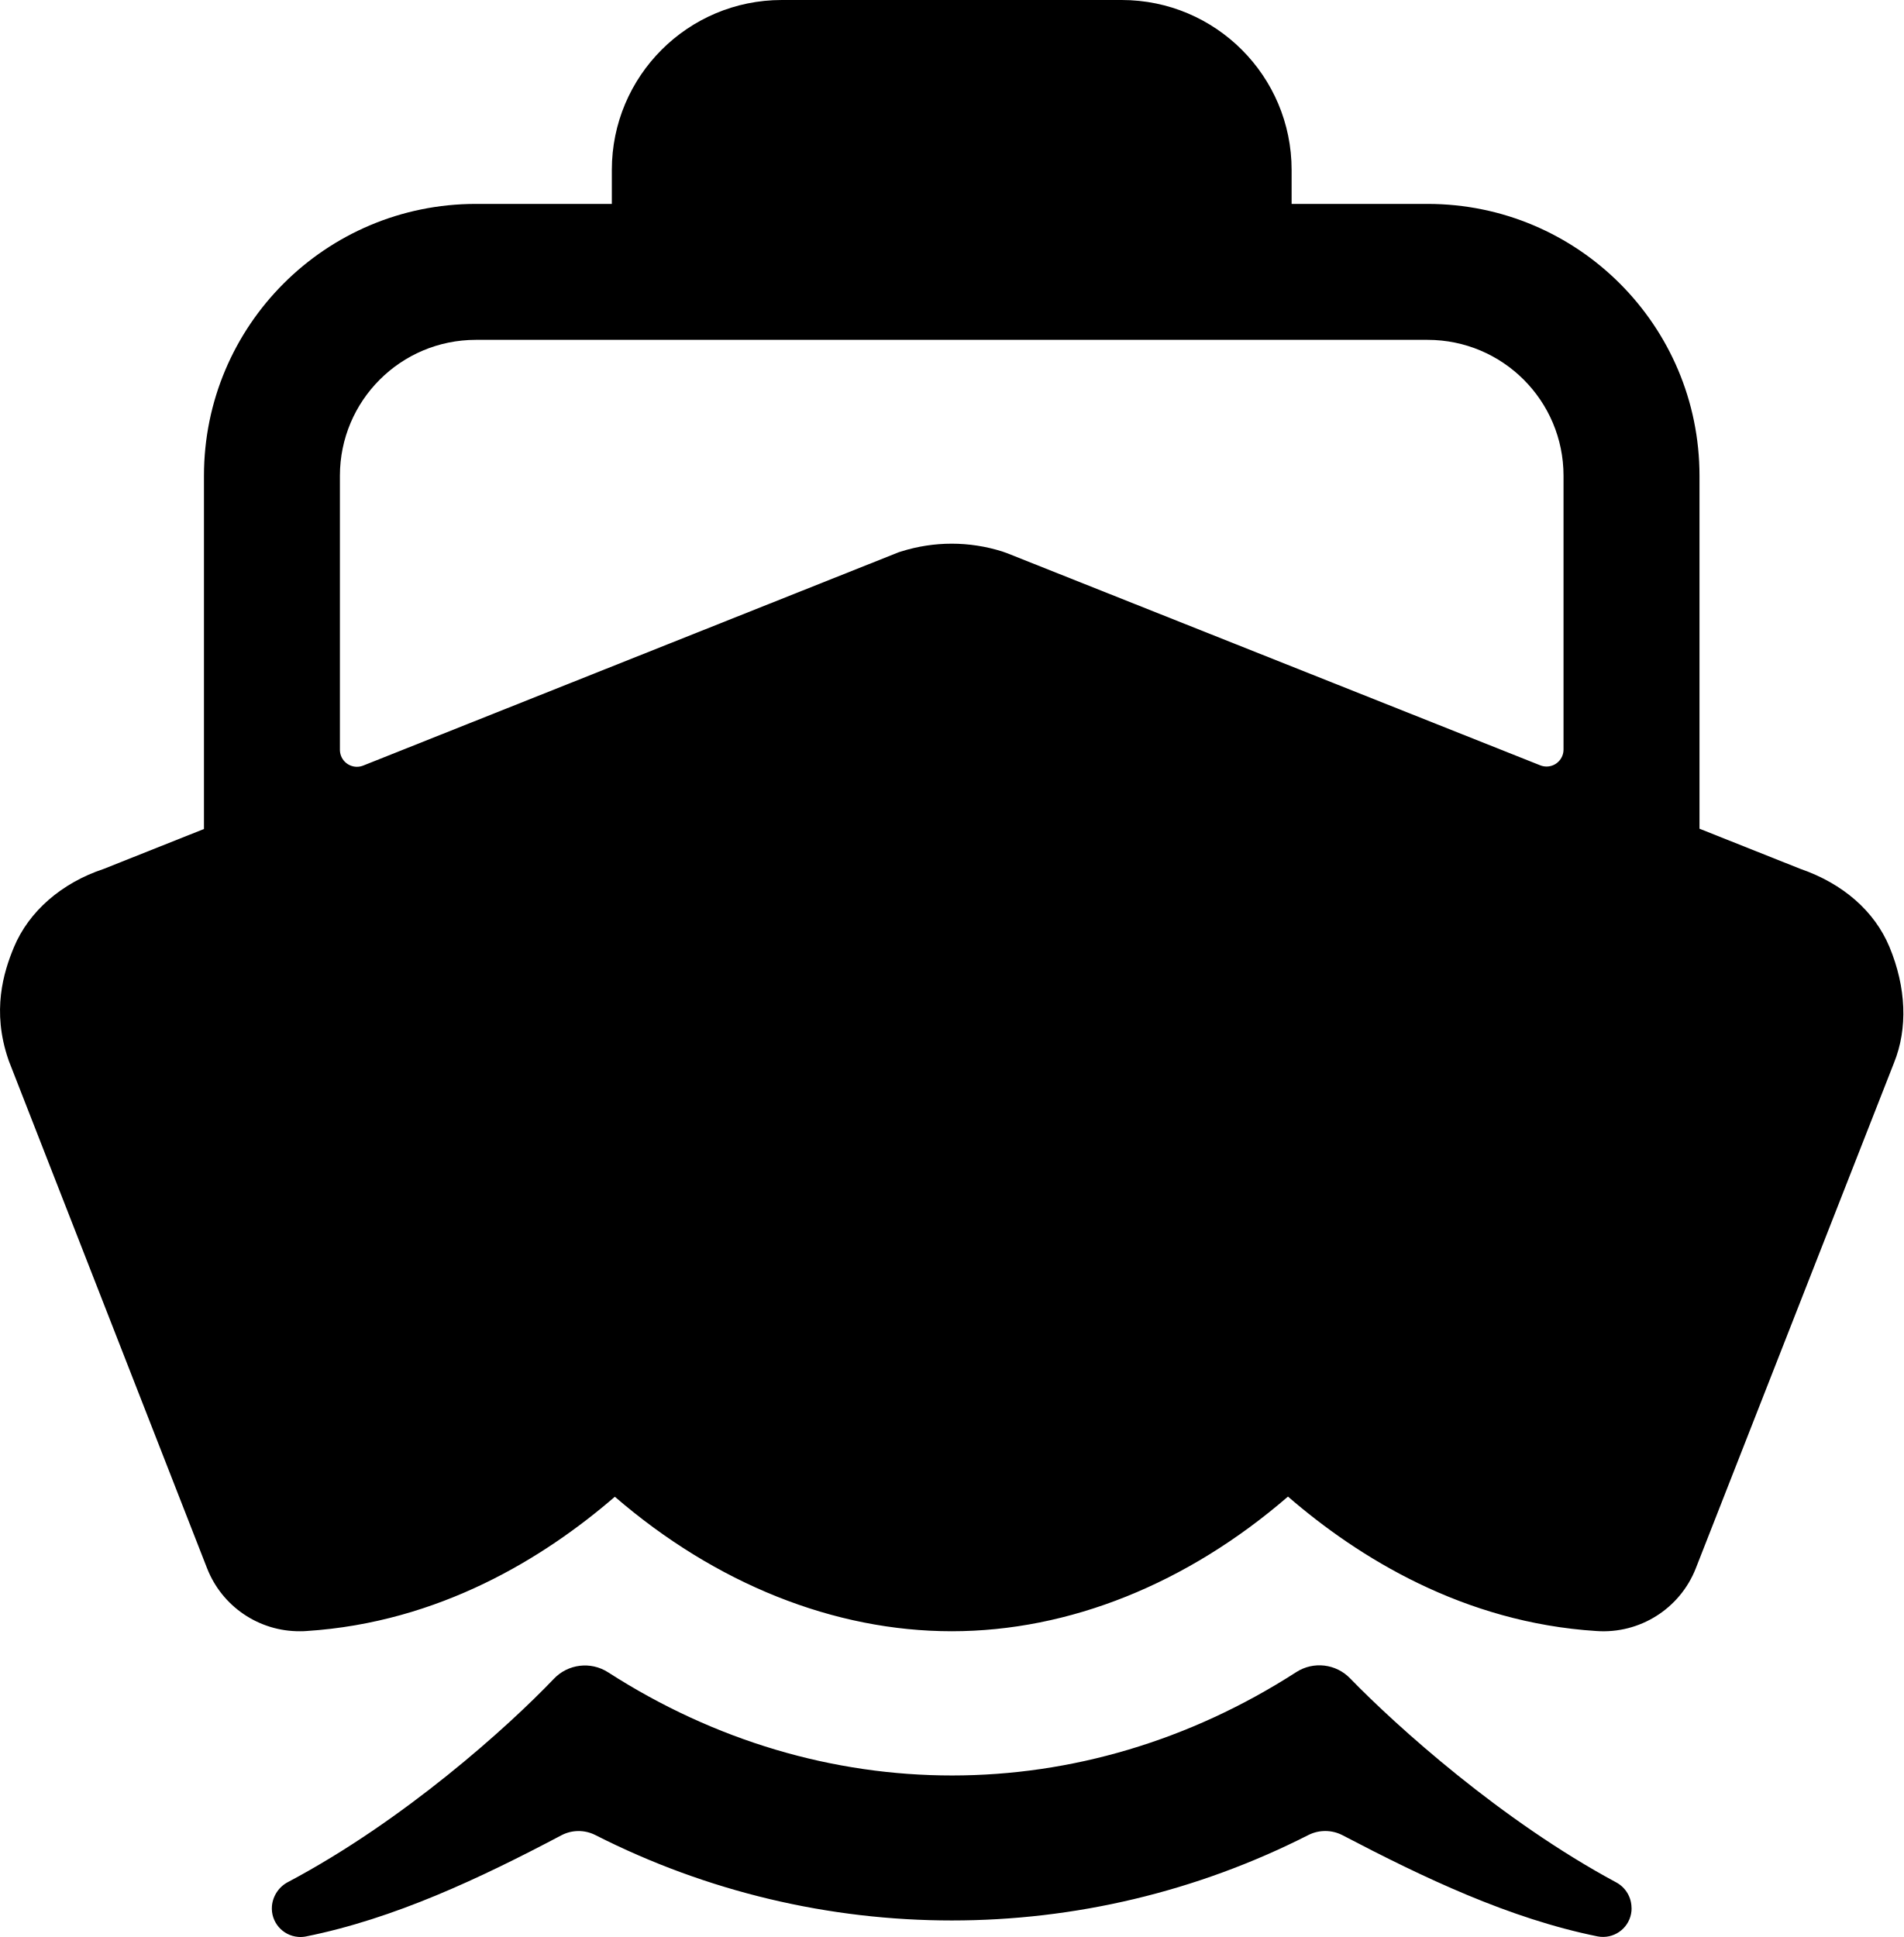
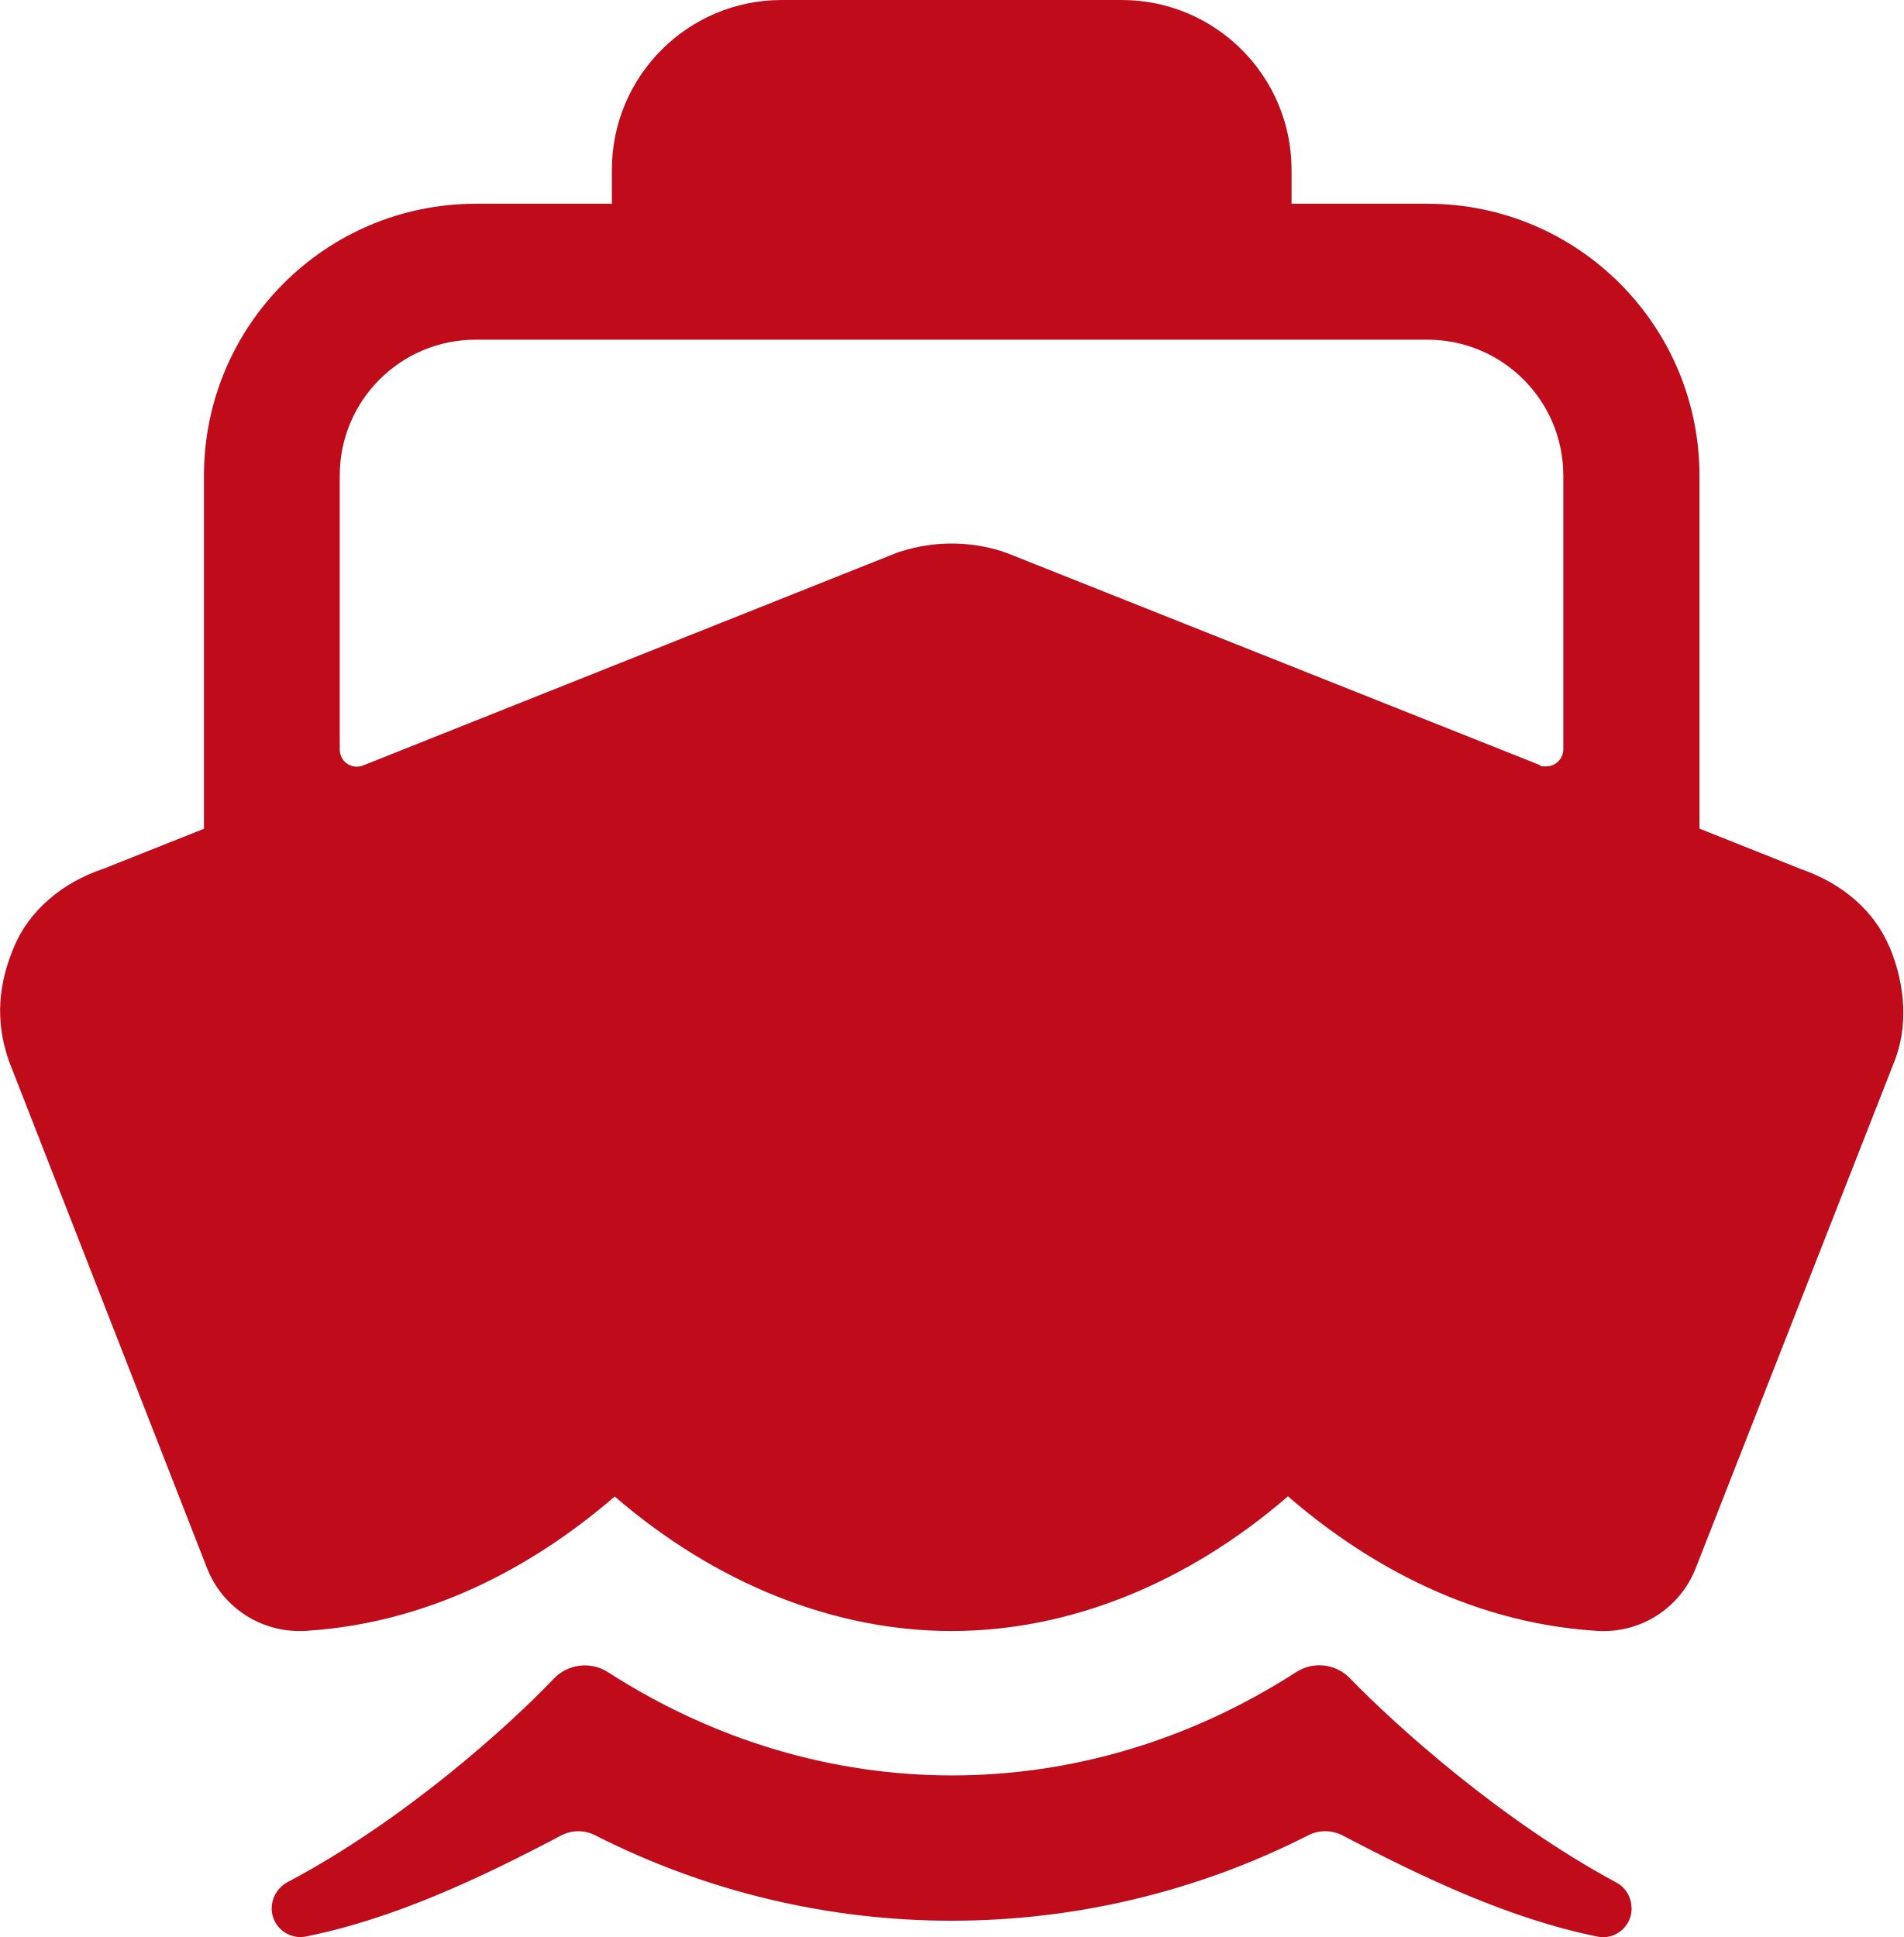
- <svg xmlns="http://www.w3.org/2000/svg" id="Layer_1" data-name="Layer 1" viewBox="0 0 1061.06 1080">
+ <svg xmlns="http://www.w3.org/2000/svg" version="1.1" viewBox="0 0 1061.1 1080">
  <defs>
    <style>
      .cls-1 {
-         fill: #000;
-         stroke-width: 0px;
+         fill: #bf0b1a;
      }
    </style>
  </defs>
-   <path class="cls-1" d="M909.52,1063.8c0-5.93-3.25-11.38-8.46-14.21-64.12-34.46-122.59-87.21-148.32-113.69-7.88-8.27-20.53-9.77-30.13-3.58-119.21,76.79-264.35,76.83-383.58.12-9.69-6.26-22.46-4.7-30.36,3.69-25.51,26.72-83.35,78.87-147.87,113.1-5.22,2.62-8.7,7.76-9.21,13.57-.69,8.78,5.86,16.45,14.64,17.15,1.38.11,2.76.04,4.12-.21,49.38-9.9,97.11-32.4,142.59-56.44,5.92-3.12,12.98-3.17,18.95-.14,124.88,63.49,272.58,63.49,397.46,0,6.03-3.06,13.17-3,19.16.14,45.24,23.69,92.89,46.4,142.11,56.37,8.65,1.66,17-4,18.66-12.64.21-1.07.3-2.16.28-3.25l-.05.02Z" />
-   <path class="cls-1" d="M1053.31,527.97h0c-8.27-19.87-25.82-35.27-49.5-43.46l-56.39-22.45v-196.78c0-83.72-67.87-151.59-151.59-151.59h-75.79v-18.95c0-52.32-42.42-94.74-94.74-94.74h-189.48c-52.32,0-94.74,42.42-94.74,94.74v18.95h-75.79c-83.72,0-151.59,67.87-151.59,151.59v196.94l-55.85,22.24c-23.54,7.82-41.76,23.69-50.09,43.68-5.8,13.95-12.43,35.53-3.08,62.67l.24.71,110.52,282.9c8.33,21.28,28.9,35.23,51.75,35.1,1.18,0,2.37,0,3.62-.12,74.18-4.74,132.64-40.9,171.95-74.87,56.16,48.48,122.22,74.99,187.8,74.99s131.29-26.53,187.45-75.08c39.29,34.01,97.82,70.27,171.98,74.96,24.09,1.69,46.5-12.44,55.35-34.91l110.49-281.85c7.77-19.16,6.87-42.06-2.51-64.66ZM561.35,308.41l-2.7-.95c-18.29-5.76-37.91-5.76-56.21,0l-1.37.43-298.6,118.97c-4.86,1.94-10.37-.44-12.31-5.3-.45-1.12-.67-2.31-.67-3.51v-152.77c0-41.86,33.93-75.79,75.79-75.79h530.55c41.86,0,75.79,33.93,75.79,75.79v152.63c0,5.23-4.23,9.48-9.46,9.48-1.2,0-2.4-.23-3.51-.67l-297.3-118.31Z" />
+   <g>
+     <g id="Layer_1">
+       <g>
+         <path class="cls-1" d="M909.5,1063.8c0-5.9-3.2-11.4-8.5-14.2-64.1-34.5-122.6-87.2-148.3-113.7-7.9-8.3-20.5-9.8-30.1-3.6-119.2,76.8-264.4,76.8-383.6.1-9.7-6.3-22.5-4.7-30.4,3.7-25.5,26.7-83.4,78.9-147.9,113.1-5.2,2.6-8.7,7.8-9.2,13.6-.7,8.8,5.9,16.4,14.6,17.2,1.4.1,2.8,0,4.1-.2,49.4-9.9,97.1-32.4,142.6-56.4,5.9-3.1,13-3.2,19-.1,124.9,63.5,272.6,63.5,397.5,0,6-3.1,13.2-3,19.2.1,45.2,23.7,92.9,46.4,142.1,56.4,8.7,1.7,17-4,18.7-12.6.2-1.1.3-2.2.3-3.2h0s0,0,0,0Z" />
+         <path class="cls-1" d="M1053.3,528h0c-8.3-19.9-25.8-35.3-49.5-43.5l-56.4-22.5v-196.8c0-83.7-67.9-151.6-151.6-151.6h-75.8v-18.9C720,42.4,677.6,0,625.3,0h-189.5C383.5,0,341.1,42.4,341.1,94.7v18.9h-75.8c-83.7,0-151.6,67.9-151.6,151.6v196.9l-55.8,22.2c-23.5,7.8-41.8,23.7-50.1,43.7-5.8,14-12.4,35.5-3.1,62.7l.2.7,110.5,282.9c8.3,21.3,28.9,35.2,51.7,35.1,1.2,0,2.4,0,3.6-.1,74.2-4.7,132.6-40.9,172-74.9,56.2,48.5,122.2,75,187.8,75s131.3-26.5,187.5-75.1c39.3,34,97.8,70.3,172,75,24.1,1.7,46.5-12.4,55.3-34.9l110.5-281.9c7.8-19.2,6.9-42.1-2.5-64.7h0ZM561.3,308.4l-2.7-1c-18.3-5.8-37.9-5.8-56.2,0l-1.4.4-298.6,119c-4.9,1.9-10.4-.4-12.3-5.3-.4-1.1-.7-2.3-.7-3.5v-152.8c0-41.9,33.9-75.8,75.8-75.8h530.5c41.9,0,75.8,33.9,75.8,75.8v152.6c0,5.2-4.2,9.5-9.5,9.5s-2.4-.2-3.5-.7l-297.3-118.3h0Z" />
+       </g>
+     </g>
+   </g>
</svg>
